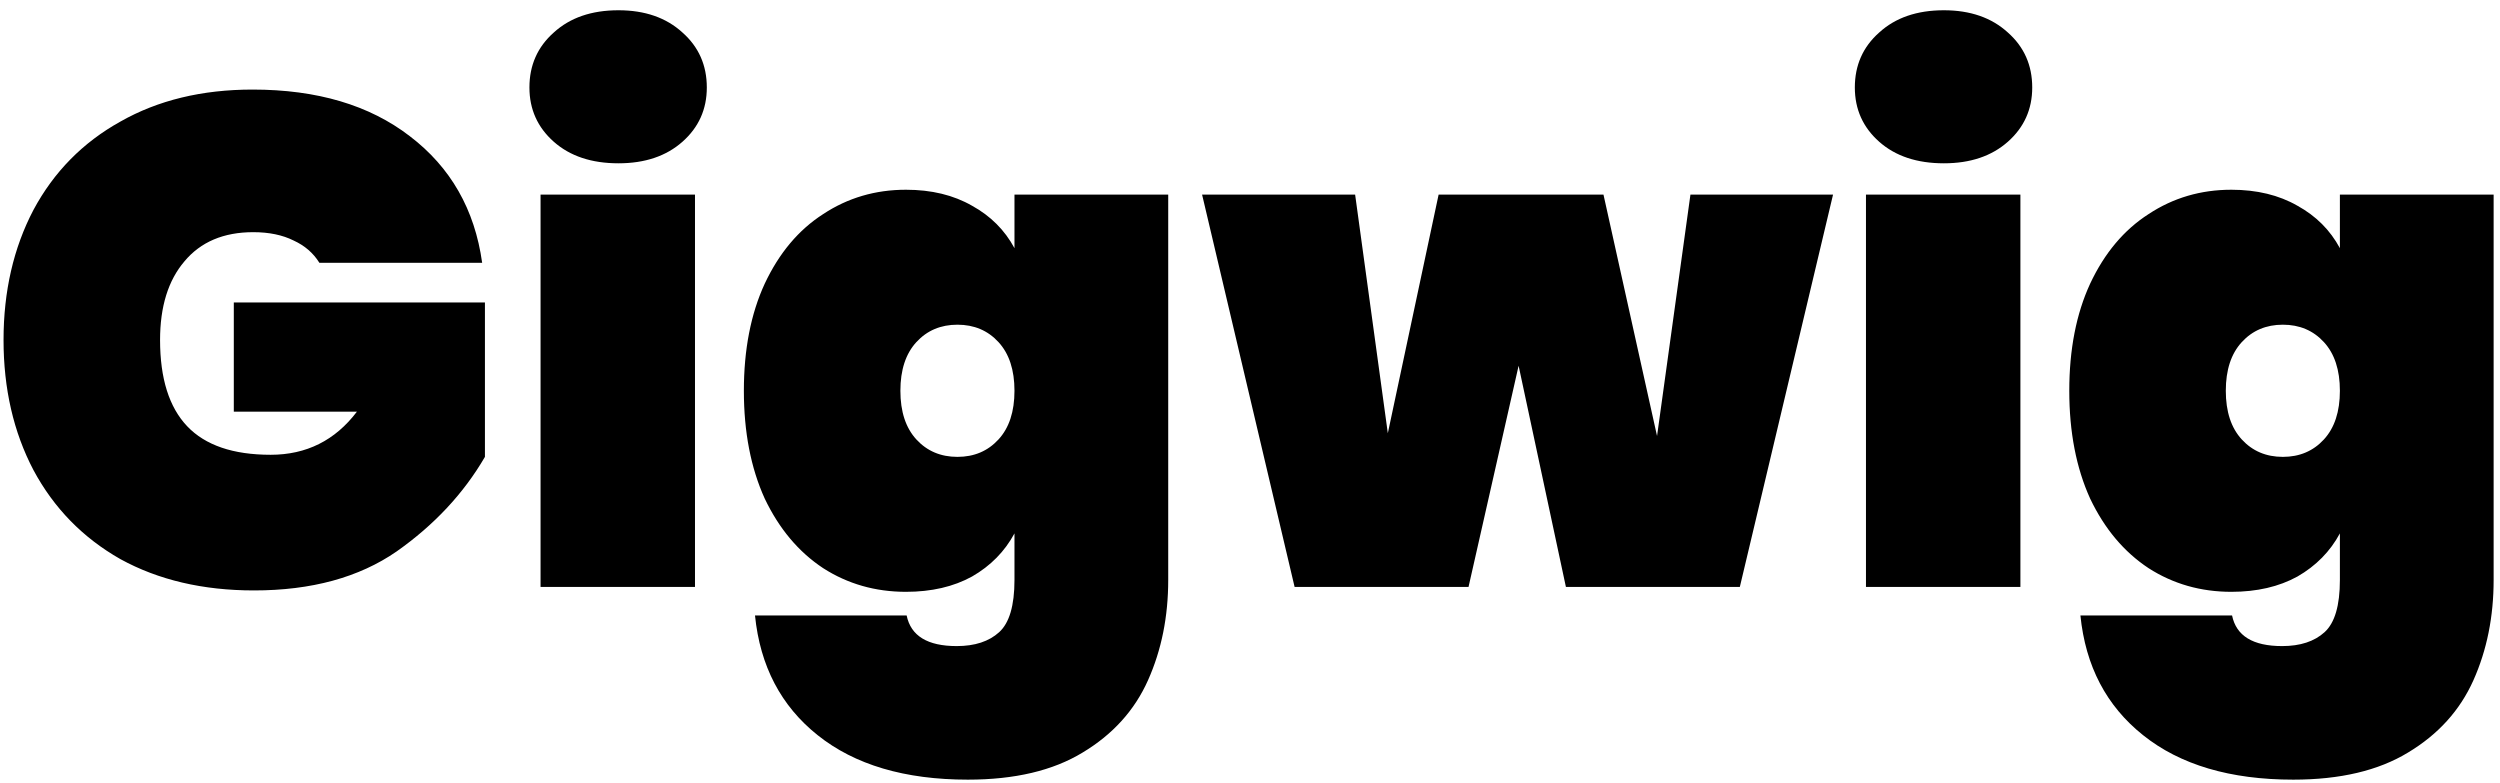
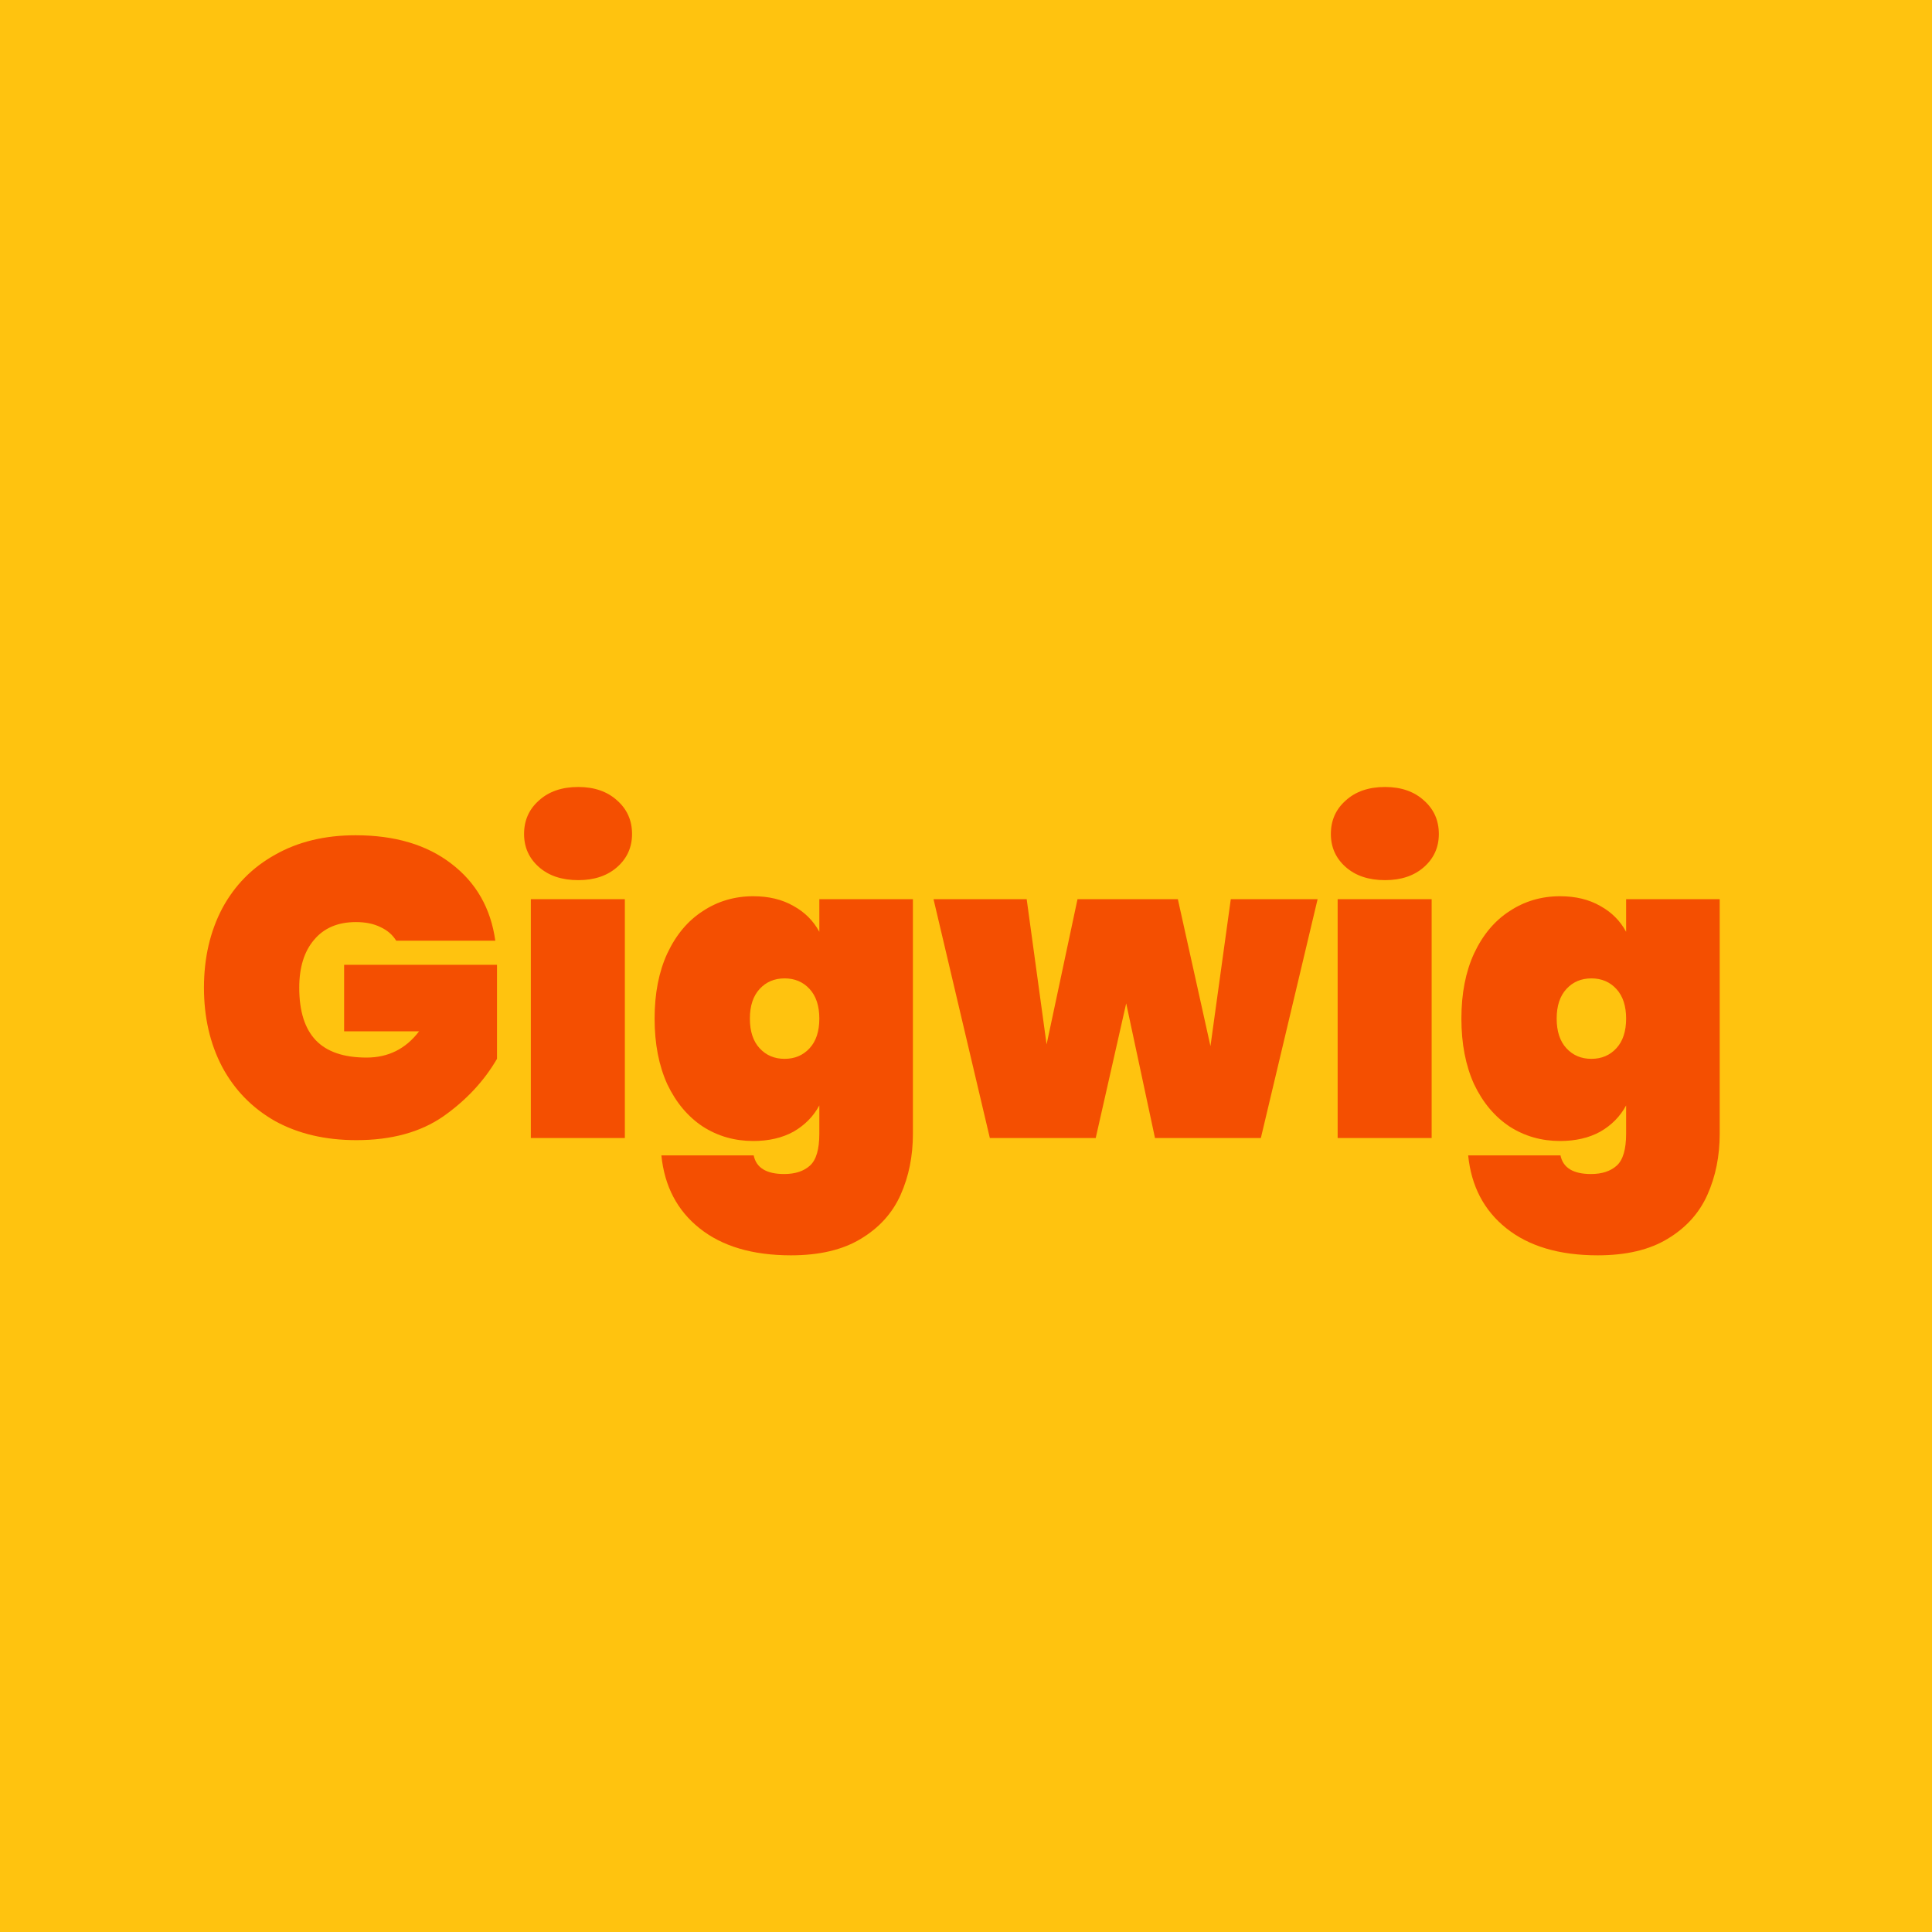
- <svg xmlns="http://www.w3.org/2000/svg" width="230" height="72" viewBox="0 0 230 72" fill="none">
-   <path d="M29.382 24.176C28.828 23.28 28.038 22.597 27.014 22.128C25.99 21.616 24.753 21.36 23.302 21.36C20.572 21.36 18.46 22.256 16.966 24.048C15.473 25.797 14.726 28.208 14.726 31.28C14.726 34.821 15.558 37.467 17.222 39.216C18.886 40.965 21.446 41.84 24.902 41.84C28.188 41.84 30.833 40.517 32.838 37.872H21.51V27.824H44.614V42.032C42.652 45.403 39.942 48.304 36.486 50.736C33.03 53.125 28.657 54.32 23.366 54.32C18.673 54.32 14.577 53.36 11.078 51.44C7.622 49.477 4.956 46.747 3.078 43.248C1.244 39.749 0.326 35.76 0.326 31.28C0.326 26.8 1.244 22.811 3.078 19.312C4.956 15.813 7.622 13.104 11.078 11.184C14.534 9.221 18.588 8.24 23.238 8.24C29.169 8.24 33.99 9.669 37.702 12.528C41.457 15.387 43.676 19.269 44.358 24.176H29.382ZM56.899 15.024C54.425 15.024 52.441 14.363 50.947 13.04C49.454 11.717 48.707 10.053 48.707 8.048C48.707 6 49.454 4.315 50.947 2.992C52.441 1.627 54.425 0.944 56.899 0.944C59.331 0.944 61.294 1.627 62.787 2.992C64.281 4.315 65.027 6 65.027 8.048C65.027 10.053 64.281 11.717 62.787 13.04C61.294 14.363 59.331 15.024 56.899 15.024ZM63.939 17.904V54H49.731V17.904H63.939ZM83.348 17.456C85.695 17.456 87.722 17.947 89.428 18.928C91.135 19.867 92.436 21.168 93.332 22.832V17.904H107.476V53.36C107.476 56.731 106.858 59.803 105.62 62.576C104.383 65.349 102.378 67.568 99.604 69.232C96.874 70.896 93.354 71.728 89.044 71.728C83.242 71.728 78.634 70.363 75.22 67.632C71.85 64.944 69.93 61.275 69.46 56.624H83.412C83.796 58.501 85.332 59.44 88.02 59.44C89.684 59.44 90.986 59.013 91.924 58.16C92.863 57.307 93.332 55.707 93.332 53.36V49.072C92.436 50.736 91.135 52.059 89.428 53.04C87.722 53.979 85.695 54.448 83.348 54.448C80.532 54.448 77.994 53.723 75.732 52.272C73.471 50.779 71.679 48.645 70.356 45.872C69.076 43.056 68.436 39.749 68.436 35.952C68.436 32.155 69.076 28.869 70.356 26.096C71.679 23.28 73.471 21.147 75.732 19.696C77.994 18.203 80.532 17.456 83.348 17.456ZM93.332 35.952C93.332 34.032 92.842 32.539 91.86 31.472C90.879 30.405 89.62 29.872 88.084 29.872C86.548 29.872 85.29 30.405 84.308 31.472C83.327 32.539 82.836 34.032 82.836 35.952C82.836 37.872 83.327 39.365 84.308 40.432C85.29 41.499 86.548 42.032 88.084 42.032C89.62 42.032 90.879 41.499 91.86 40.432C92.842 39.365 93.332 37.872 93.332 35.952ZM168.64 17.904L160.064 54H144.064L139.712 33.648L135.104 54H119.104L110.592 17.904H124.672L127.68 39.856L132.352 17.904H147.52L152.448 40.112L155.52 17.904H168.64ZM178.837 15.024C176.362 15.024 174.378 14.363 172.885 13.04C171.391 11.717 170.645 10.053 170.645 8.048C170.645 6 171.391 4.315 172.885 2.992C174.378 1.627 176.362 0.944 178.837 0.944C181.269 0.944 183.231 1.627 184.725 2.992C186.218 4.315 186.965 6 186.965 8.048C186.965 10.053 186.218 11.717 184.725 13.04C183.231 14.363 181.269 15.024 178.837 15.024ZM185.877 17.904V54H171.669V17.904H185.877ZM205.286 17.456C207.632 17.456 209.659 17.947 211.366 18.928C213.072 19.867 214.374 21.168 215.27 22.832V17.904H229.414V53.36C229.414 56.731 228.795 59.803 227.558 62.576C226.32 65.349 224.315 67.568 221.542 69.232C218.811 70.896 215.291 71.728 210.982 71.728C205.179 71.728 200.571 70.363 197.158 67.632C193.787 64.944 191.867 61.275 191.398 56.624H205.35C205.734 58.501 207.27 59.44 209.958 59.44C211.622 59.44 212.923 59.013 213.862 58.16C214.8 57.307 215.27 55.707 215.27 53.36V49.072C214.374 50.736 213.072 52.059 211.366 53.04C209.659 53.979 207.632 54.448 205.286 54.448C202.47 54.448 199.931 53.723 197.67 52.272C195.408 50.779 193.616 48.645 192.294 45.872C191.014 43.056 190.374 39.749 190.374 35.952C190.374 32.155 191.014 28.869 192.294 26.096C193.616 23.28 195.408 21.147 197.67 19.696C199.931 18.203 202.47 17.456 205.286 17.456ZM215.27 35.952C215.27 34.032 214.779 32.539 213.798 31.472C212.816 30.405 211.558 29.872 210.022 29.872C208.486 29.872 207.227 30.405 206.246 31.472C205.264 32.539 204.774 34.032 204.774 35.952C204.774 37.872 205.264 39.365 206.246 40.432C207.227 41.499 208.486 42.032 210.022 42.032C211.558 42.032 212.816 41.499 213.798 40.432C214.779 39.365 215.27 37.872 215.27 35.952Z" fill="black" />
+ <svg xmlns="http://www.w3.org/2000/svg" width="219" height="219" viewBox="0 0 219 219" fill="none">
+   <rect width="219" height="219" fill="#FFC30F" />
+   <path d="M44.912 106.632C44.496 105.96 43.904 105.448 43.136 105.096C42.368 104.712 41.44 104.52 40.352 104.52C38.304 104.52 36.72 105.192 35.6 106.536C34.48 107.848 33.92 109.656 33.92 111.96C33.92 114.616 34.544 116.6 35.792 117.912C37.04 119.224 38.96 119.88 41.552 119.88C44.016 119.88 46 118.888 47.504 116.904H39.008V109.368H56.336V120.024C54.864 122.552 52.832 124.728 50.24 126.552C47.648 128.344 44.368 129.24 40.4 129.24C36.88 129.24 33.808 128.52 31.184 127.08C28.592 125.608 26.592 123.56 25.184 120.936C23.808 118.312 23.12 115.32 23.12 111.96C23.12 108.6 23.808 105.608 25.184 102.984C26.592 100.36 28.592 98.328 31.184 96.888C33.776 95.416 36.816 94.68 40.304 94.68C44.752 94.68 48.368 95.752 51.152 97.896C53.968 100.04 55.632 102.952 56.144 106.632H44.912ZM65.549 99.768C63.693 99.768 62.205 99.272 61.085 98.28C59.965 97.288 59.405 96.04 59.405 94.536C59.405 93 59.965 91.736 61.085 90.744C62.205 89.72 63.693 89.208 65.549 89.208C67.373 89.208 68.845 89.72 69.965 90.744C71.085 91.736 71.645 93 71.645 94.536C71.645 96.04 71.085 97.288 69.965 98.28C68.845 99.272 67.373 99.768 65.549 99.768ZM70.829 101.928V129H60.173V101.928H70.829ZM85.386 101.592C87.146 101.592 88.666 101.96 89.946 102.696C91.226 103.4 92.202 104.376 92.874 105.624V101.928H103.482V128.52C103.482 131.048 103.018 133.352 102.09 135.432C101.162 137.512 99.658 139.176 97.578 140.424C95.53 141.672 92.89 142.296 89.658 142.296C85.306 142.296 81.85 141.272 79.29 139.224C76.762 137.208 75.322 134.456 74.97 130.968H85.434C85.722 132.376 86.874 133.08 88.89 133.08C90.138 133.08 91.114 132.76 91.818 132.12C92.522 131.48 92.874 130.28 92.874 128.52V125.304C92.202 126.552 91.226 127.544 89.946 128.28C88.666 128.984 87.146 129.336 85.386 129.336C83.274 129.336 81.37 128.792 79.674 127.704C77.978 126.584 76.634 124.984 75.642 122.904C74.682 120.792 74.202 118.312 74.202 115.464C74.202 112.616 74.682 110.152 75.642 108.072C76.634 105.96 77.978 104.36 79.674 103.272C81.37 102.152 83.274 101.592 85.386 101.592ZM92.874 115.464C92.874 114.024 92.506 112.904 91.77 112.104C91.034 111.304 90.09 110.904 88.938 110.904C87.786 110.904 86.842 111.304 86.106 112.104C85.37 112.904 85.002 114.024 85.002 115.464C85.002 116.904 85.37 118.024 86.106 118.824C86.842 119.624 87.786 120.024 88.938 120.024C90.09 120.024 91.034 119.624 91.77 118.824C92.506 118.024 92.874 116.904 92.874 115.464ZM149.355 101.928L142.923 129H130.923L127.659 113.736L124.203 129H112.203L105.819 101.928H116.379L118.635 118.392L122.139 101.928H133.515L137.211 118.584L139.515 101.928H149.355ZM157.003 99.768C155.147 99.768 153.659 99.272 152.539 98.28C151.419 97.288 150.859 96.04 150.859 94.536C150.859 93 151.419 91.736 152.539 90.744C153.659 89.72 155.147 89.208 157.003 89.208C158.827 89.208 160.299 89.72 161.419 90.744C162.539 91.736 163.099 93 163.099 94.536C163.099 96.04 162.539 97.288 161.419 98.28C160.299 99.272 158.827 99.768 157.003 99.768ZM162.283 101.928V129H151.627V101.928H162.283ZM176.839 101.592C178.599 101.592 180.119 101.96 181.399 102.696C182.679 103.4 183.655 104.376 184.327 105.624V101.928H194.935V128.52C194.935 131.048 194.471 133.352 193.543 135.432C192.615 137.512 191.111 139.176 189.031 140.424C186.983 141.672 184.343 142.296 181.111 142.296C176.759 142.296 173.303 141.272 170.743 139.224C168.215 137.208 166.775 134.456 166.423 130.968H176.887C177.175 132.376 178.327 133.08 180.343 133.08C181.591 133.08 182.567 132.76 183.271 132.12C183.975 131.48 184.327 130.28 184.327 128.52V125.304C183.655 126.552 182.679 127.544 181.399 128.28C180.119 128.984 178.599 129.336 176.839 129.336C174.727 129.336 172.823 128.792 171.127 127.704C169.431 126.584 168.087 124.984 167.095 122.904C166.135 120.792 165.655 118.312 165.655 115.464C165.655 112.616 166.135 110.152 167.095 108.072C168.087 105.96 169.431 104.36 171.127 103.272C172.823 102.152 174.727 101.592 176.839 101.592ZM184.327 115.464C184.327 114.024 183.959 112.904 183.223 112.104C182.487 111.304 181.543 110.904 180.391 110.904C179.239 110.904 178.295 111.304 177.559 112.104C176.823 112.904 176.455 114.024 176.455 115.464C176.455 116.904 176.823 118.024 177.559 118.824C178.295 119.624 179.239 120.024 180.391 120.024C181.543 120.024 182.487 119.624 183.223 118.824C183.959 118.024 184.327 116.904 184.327 115.464Z" fill="#F44F01" />
</svg>
